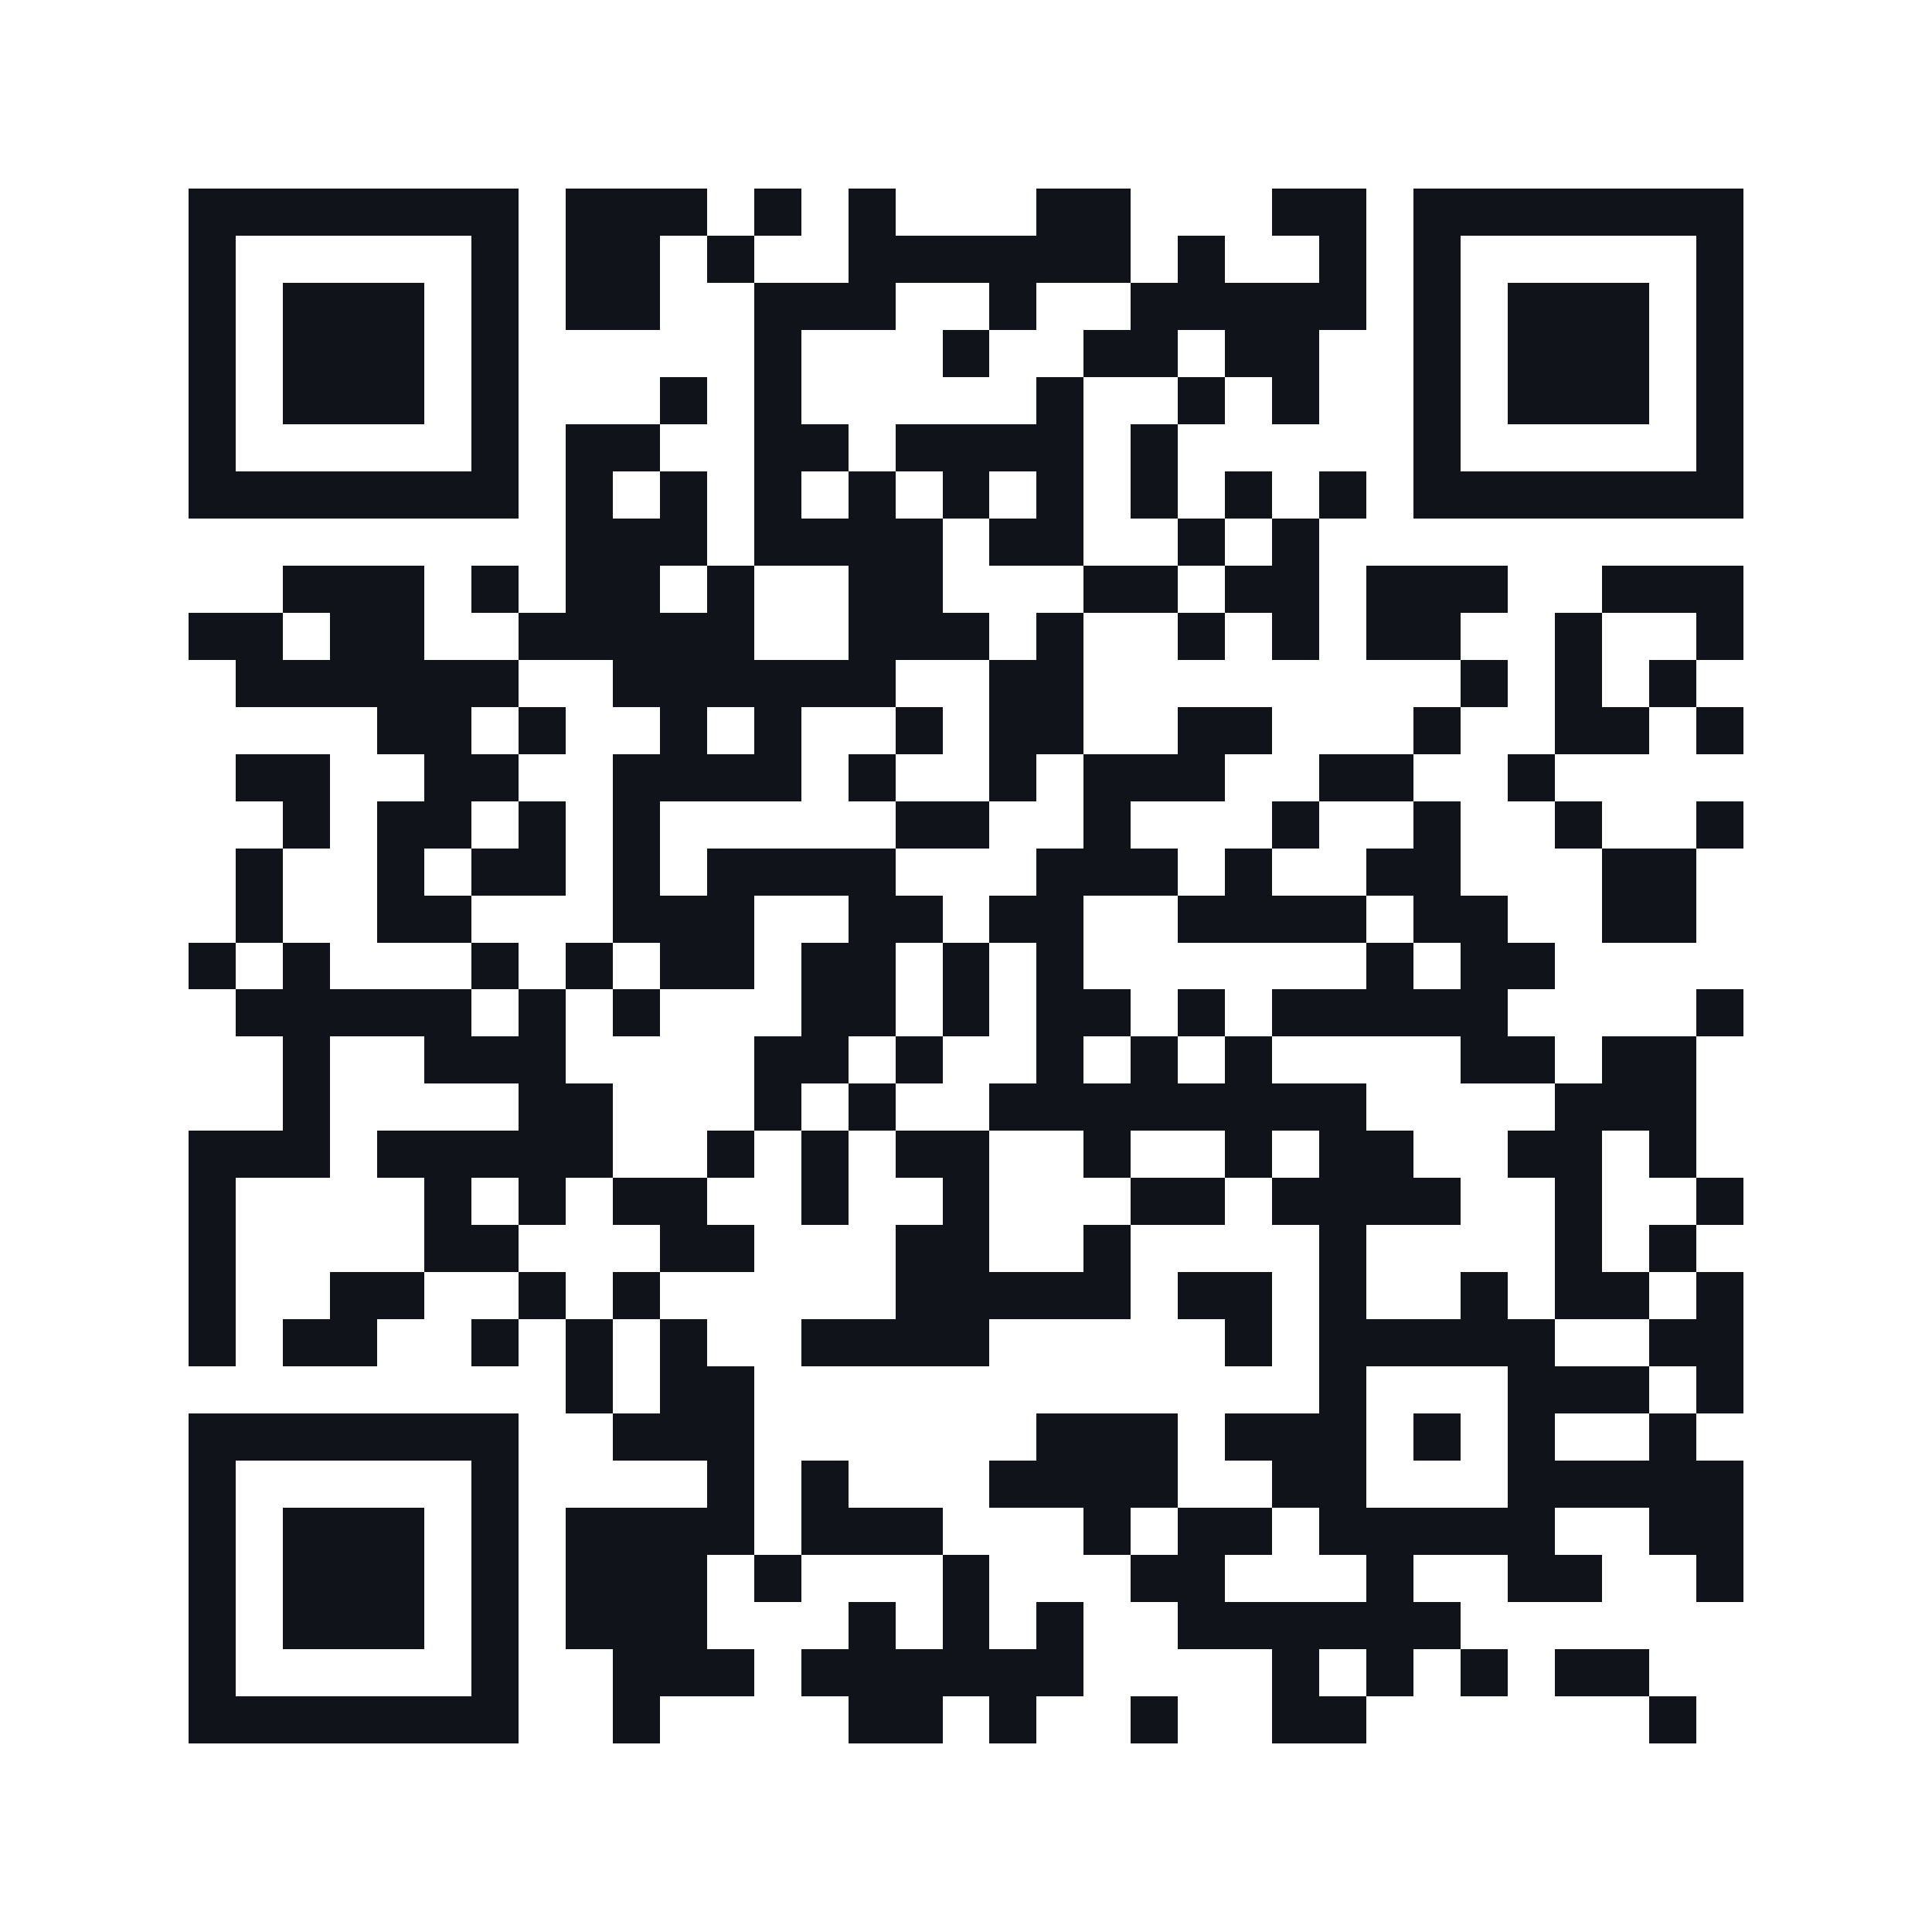
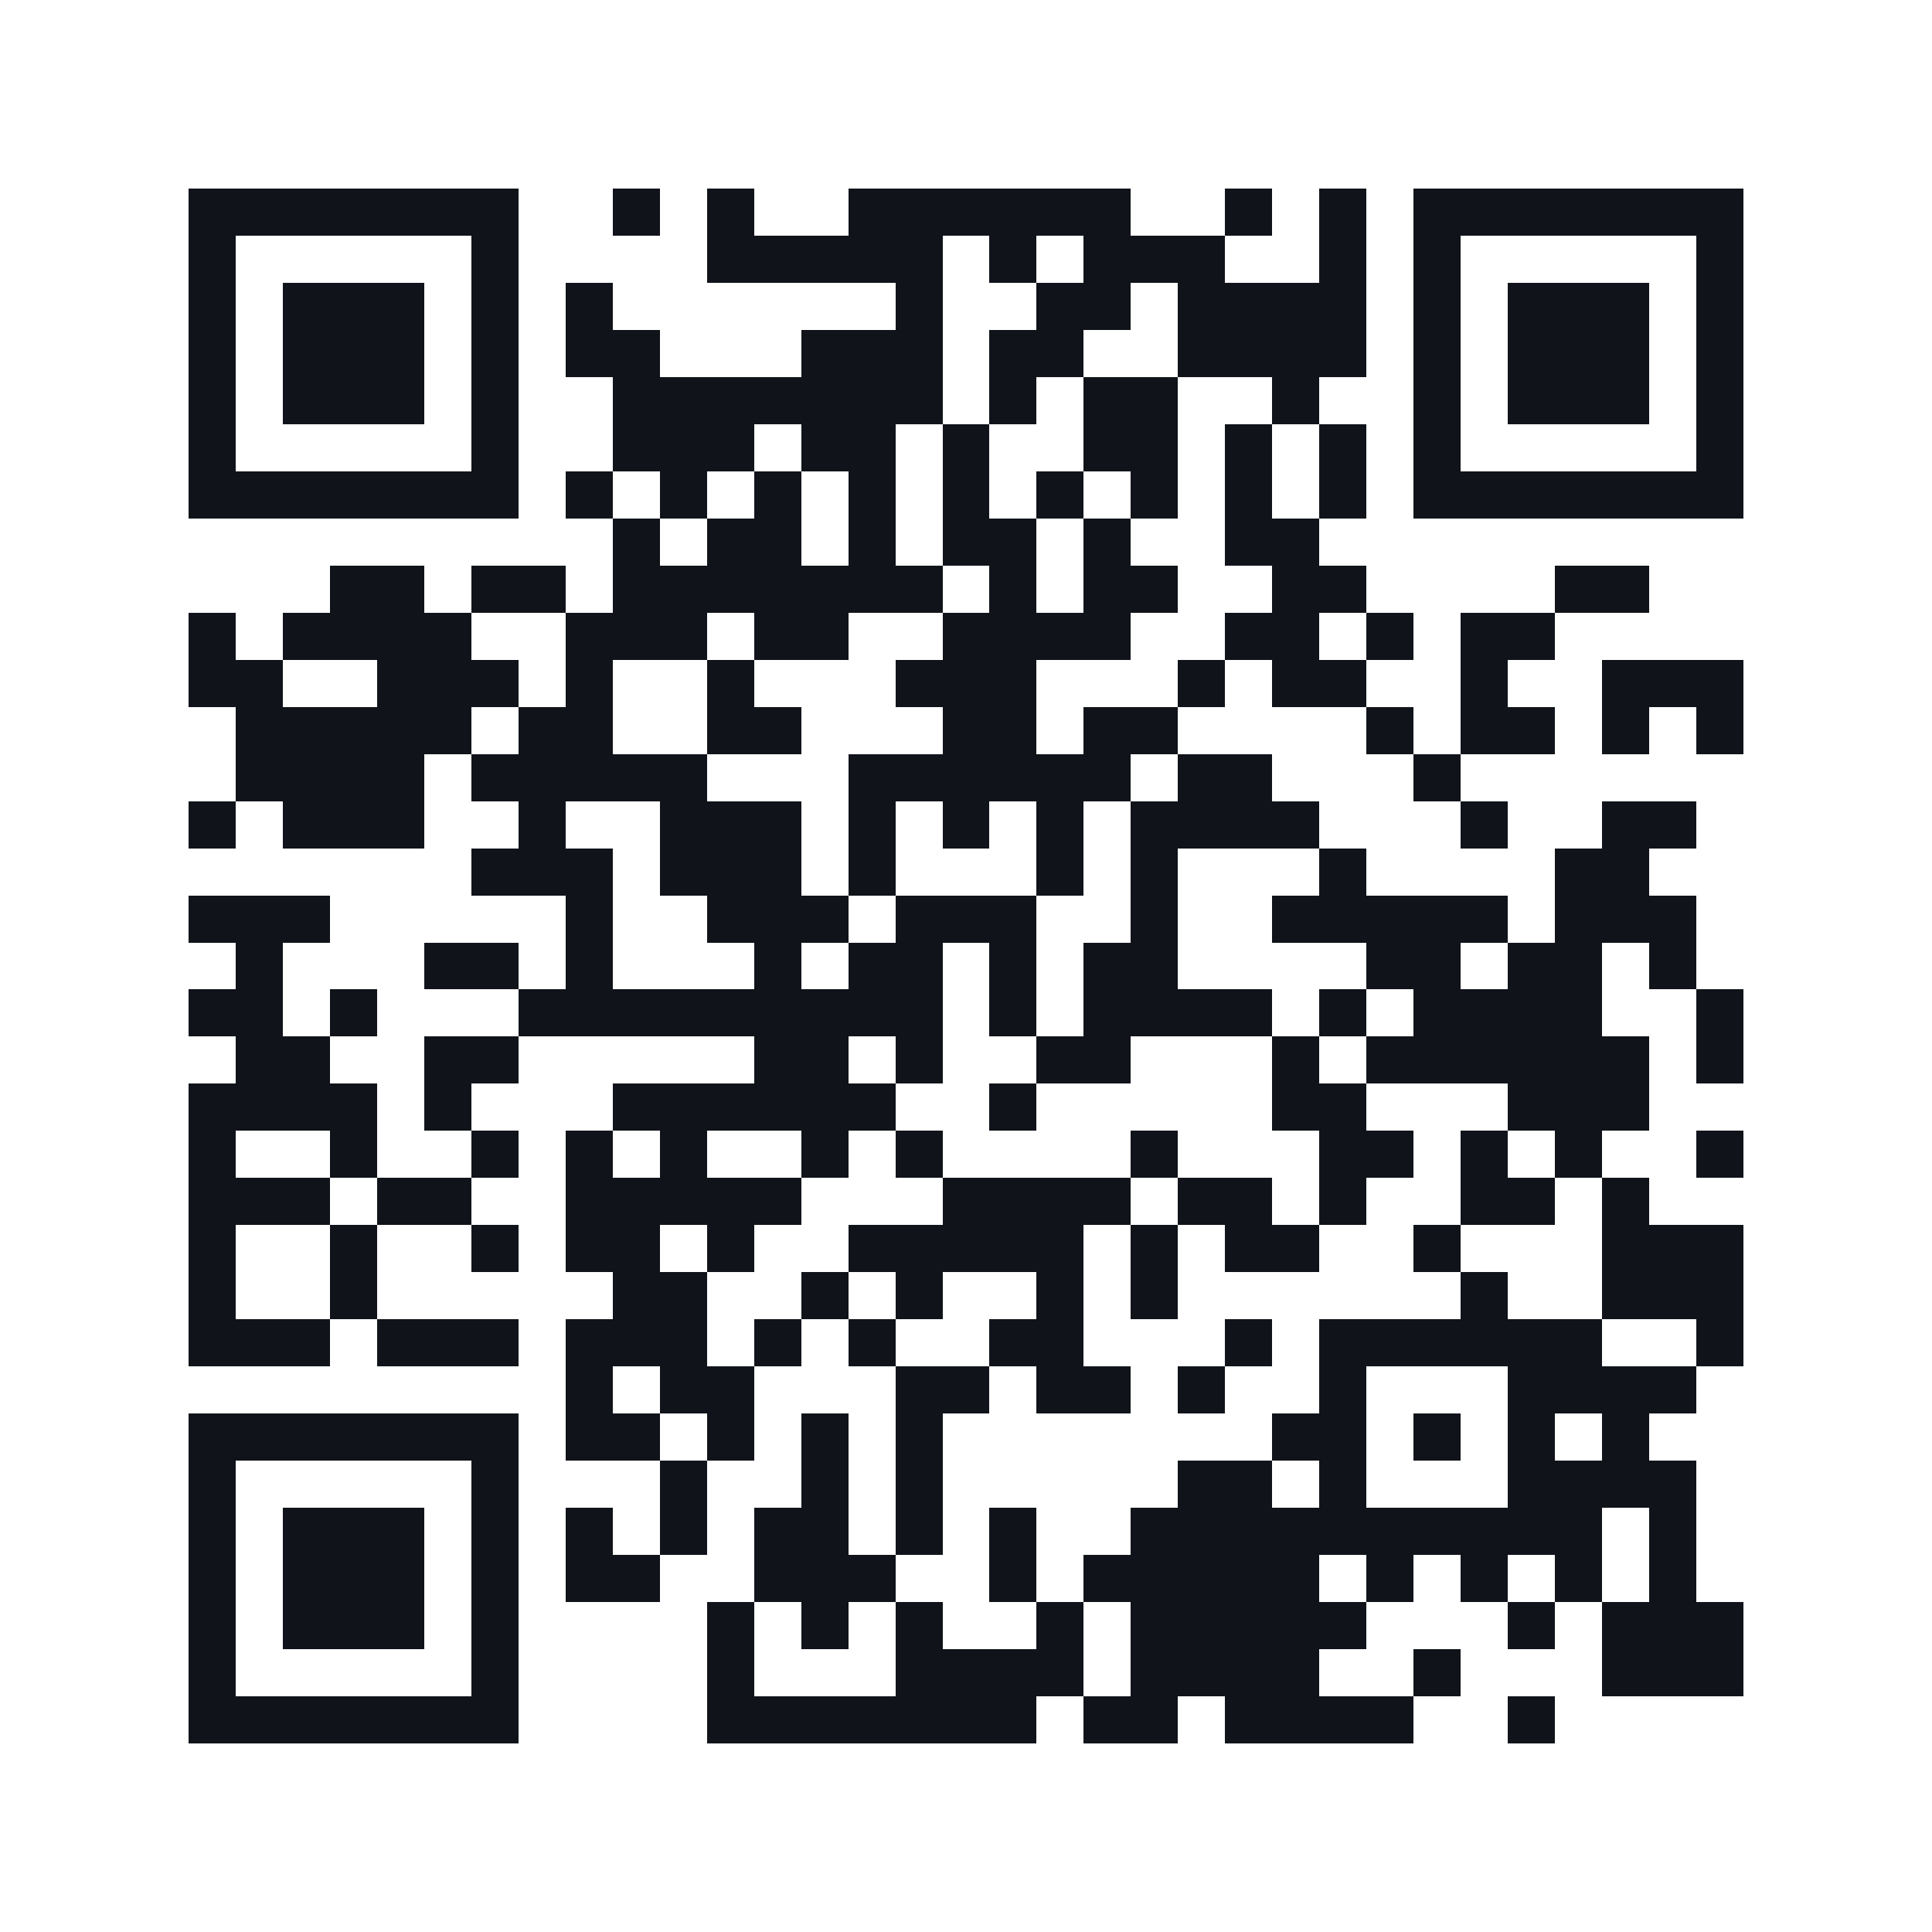
<svg xmlns="http://www.w3.org/2000/svg" viewBox="0 0 41 41" shape-rendering="crispEdges">
  <path fill="#FFFFFF" d="M0 0h41v41H0z" />
-   <path stroke="#10141A" d="M4 4.5h7m1 0h3m1 0h1m1 0h1m3 0h2m3 0h2m1 0h7M4 5.5h1m5 0h1m1 0h2m1 0h1m2 0h6m1 0h1m2 0h1m1 0h1m5 0h1M4 6.5h1m1 0h3m1 0h1m1 0h2m2 0h3m2 0h1m2 0h5m1 0h1m1 0h3m1 0h1M4 7.5h1m1 0h3m1 0h1m5 0h1m3 0h1m2 0h2m1 0h2m2 0h1m1 0h3m1 0h1M4 8.5h1m1 0h3m1 0h1m3 0h1m1 0h1m5 0h1m2 0h1m1 0h1m2 0h1m1 0h3m1 0h1M4 9.5h1m5 0h1m1 0h2m2 0h2m1 0h4m1 0h1m5 0h1m5 0h1M4 10.5h7m1 0h1m1 0h1m1 0h1m1 0h1m1 0h1m1 0h1m1 0h1m1 0h1m1 0h1m1 0h7M12 11.5h3m1 0h4m1 0h2m2 0h1m1 0h1M6 12.5h3m1 0h1m1 0h2m1 0h1m2 0h2m3 0h2m1 0h2m1 0h3m2 0h3M4 13.5h2m1 0h2m2 0h5m2 0h3m1 0h1m2 0h1m1 0h1m1 0h2m2 0h1m2 0h1M5 14.5h6m2 0h6m2 0h2m8 0h1m1 0h1m1 0h1M8 15.5h2m1 0h1m2 0h1m1 0h1m2 0h1m1 0h2m2 0h2m3 0h1m2 0h2m1 0h1M5 16.5h2m2 0h2m2 0h4m1 0h1m2 0h1m1 0h3m2 0h2m2 0h1M6 17.5h1m1 0h2m1 0h1m1 0h1m5 0h2m2 0h1m3 0h1m2 0h1m2 0h1m2 0h1M5 18.5h1m2 0h1m1 0h2m1 0h1m1 0h4m3 0h3m1 0h1m2 0h2m3 0h2M5 19.5h1m2 0h2m3 0h3m2 0h2m1 0h2m2 0h4m1 0h2m2 0h2M4 20.5h1m1 0h1m3 0h1m1 0h1m1 0h2m1 0h2m1 0h1m1 0h1m6 0h1m1 0h2M5 21.5h5m1 0h1m1 0h1m3 0h2m1 0h1m1 0h2m1 0h1m1 0h5m4 0h1M6 22.5h1m2 0h3m4 0h2m1 0h1m2 0h1m1 0h1m1 0h1m4 0h2m1 0h2M6 23.5h1m4 0h2m3 0h1m1 0h1m2 0h8m4 0h3M4 24.5h3m1 0h5m2 0h1m1 0h1m1 0h2m2 0h1m2 0h1m1 0h2m2 0h2m1 0h1M4 25.5h1m4 0h1m1 0h1m1 0h2m2 0h1m2 0h1m3 0h2m1 0h4m2 0h1m2 0h1M4 26.5h1m4 0h2m3 0h2m3 0h2m2 0h1m4 0h1m4 0h1m1 0h1M4 27.5h1m2 0h2m2 0h1m1 0h1m5 0h5m1 0h2m1 0h1m2 0h1m1 0h2m1 0h1M4 28.5h1m1 0h2m2 0h1m1 0h1m1 0h1m2 0h4m5 0h1m1 0h5m2 0h2M12 29.5h1m1 0h2m12 0h1m3 0h3m1 0h1M4 30.5h7m2 0h3m6 0h3m1 0h3m1 0h1m1 0h1m2 0h1M4 31.5h1m5 0h1m4 0h1m1 0h1m3 0h4m2 0h2m3 0h5M4 32.5h1m1 0h3m1 0h1m1 0h4m1 0h3m3 0h1m1 0h2m1 0h5m2 0h2M4 33.5h1m1 0h3m1 0h1m1 0h3m1 0h1m3 0h1m3 0h2m3 0h1m2 0h2m2 0h1M4 34.5h1m1 0h3m1 0h1m1 0h3m3 0h1m1 0h1m1 0h1m2 0h6M4 35.5h1m5 0h1m2 0h3m1 0h6m4 0h1m1 0h1m1 0h1m1 0h2M4 36.5h7m2 0h1m4 0h2m1 0h1m2 0h1m2 0h2m6 0h1" />
+   <path stroke="#10141A" d="M4 4.5h7m2 0h1m1 0h1m2 0h6m2 0h1m1 0h1m1 0h7M4 5.5h1m5 0h1m4 0h5m1 0h1m1 0h3m2 0h1m1 0h1m5 0h1M4 6.5h1m1 0h3m1 0h1m1 0h1m6 0h1m2 0h2m1 0h4m1 0h1m1 0h3m1 0h1M4 7.5h1m1 0h3m1 0h1m1 0h2m3 0h3m1 0h2m2 0h4m1 0h1m1 0h3m1 0h1M4 8.5h1m1 0h3m1 0h1m2 0h7m1 0h1m1 0h2m2 0h1m2 0h1m1 0h3m1 0h1M4 9.5h1m5 0h1m2 0h3m1 0h2m1 0h1m2 0h2m1 0h1m1 0h1m1 0h1m5 0h1M4 10.5h7m1 0h1m1 0h1m1 0h1m1 0h1m1 0h1m1 0h1m1 0h1m1 0h1m1 0h1m1 0h7M13 11.5h1m1 0h2m1 0h1m1 0h2m1 0h1m2 0h2M7 12.5h2m1 0h2m1 0h7m1 0h1m1 0h2m2 0h2m4 0h2M4 13.5h1m1 0h4m2 0h3m1 0h2m2 0h4m2 0h2m1 0h1m1 0h2M4 14.5h2m2 0h3m1 0h1m2 0h1m3 0h3m3 0h1m1 0h2m2 0h1m2 0h3M5 15.5h5m1 0h2m2 0h2m3 0h2m1 0h2m4 0h1m1 0h2m1 0h1m1 0h1M5 16.5h4m1 0h5m3 0h6m1 0h2m3 0h1M4 17.5h1m1 0h3m2 0h1m2 0h3m1 0h1m1 0h1m1 0h1m1 0h4m3 0h1m2 0h2M10 18.5h3m1 0h3m1 0h1m3 0h1m1 0h1m3 0h1m4 0h2M4 19.5h3m5 0h1m2 0h3m1 0h3m2 0h1m2 0h5m1 0h3M5 20.5h1m3 0h2m1 0h1m3 0h1m1 0h2m1 0h1m1 0h2m4 0h2m1 0h2m1 0h1M4 21.5h2m1 0h1m3 0h9m1 0h1m1 0h4m1 0h1m1 0h4m2 0h1M5 22.5h2m2 0h2m5 0h2m1 0h1m2 0h2m3 0h1m1 0h6m1 0h1M4 23.5h4m1 0h1m3 0h6m2 0h1m5 0h2m3 0h3M4 24.5h1m2 0h1m2 0h1m1 0h1m1 0h1m2 0h1m1 0h1m4 0h1m3 0h2m1 0h1m1 0h1m2 0h1M4 25.5h3m1 0h2m2 0h5m3 0h4m1 0h2m1 0h1m2 0h2m1 0h1M4 26.5h1m2 0h1m2 0h1m1 0h2m1 0h1m2 0h5m1 0h1m1 0h2m2 0h1m3 0h3M4 27.5h1m2 0h1m5 0h2m2 0h1m1 0h1m2 0h1m1 0h1m6 0h1m2 0h3M4 28.5h3m1 0h3m1 0h3m1 0h1m1 0h1m2 0h2m3 0h1m1 0h6m2 0h1M12 29.5h1m1 0h2m3 0h2m1 0h2m1 0h1m2 0h1m3 0h4M4 30.5h7m1 0h2m1 0h1m1 0h1m1 0h1m7 0h2m1 0h1m1 0h1m1 0h1M4 31.5h1m5 0h1m3 0h1m2 0h1m1 0h1m5 0h2m1 0h1m3 0h4M4 32.5h1m1 0h3m1 0h1m1 0h1m1 0h1m1 0h2m1 0h1m1 0h1m2 0h10m1 0h1M4 33.5h1m1 0h3m1 0h1m1 0h2m2 0h3m2 0h1m1 0h5m1 0h1m1 0h1m1 0h1m1 0h1M4 34.5h1m1 0h3m1 0h1m4 0h1m1 0h1m1 0h1m2 0h1m1 0h5m3 0h1m1 0h3M4 35.5h1m5 0h1m4 0h1m3 0h4m1 0h4m2 0h1m3 0h3M4 36.5h7m4 0h7m1 0h2m1 0h4m2 0h1" />
</svg>
